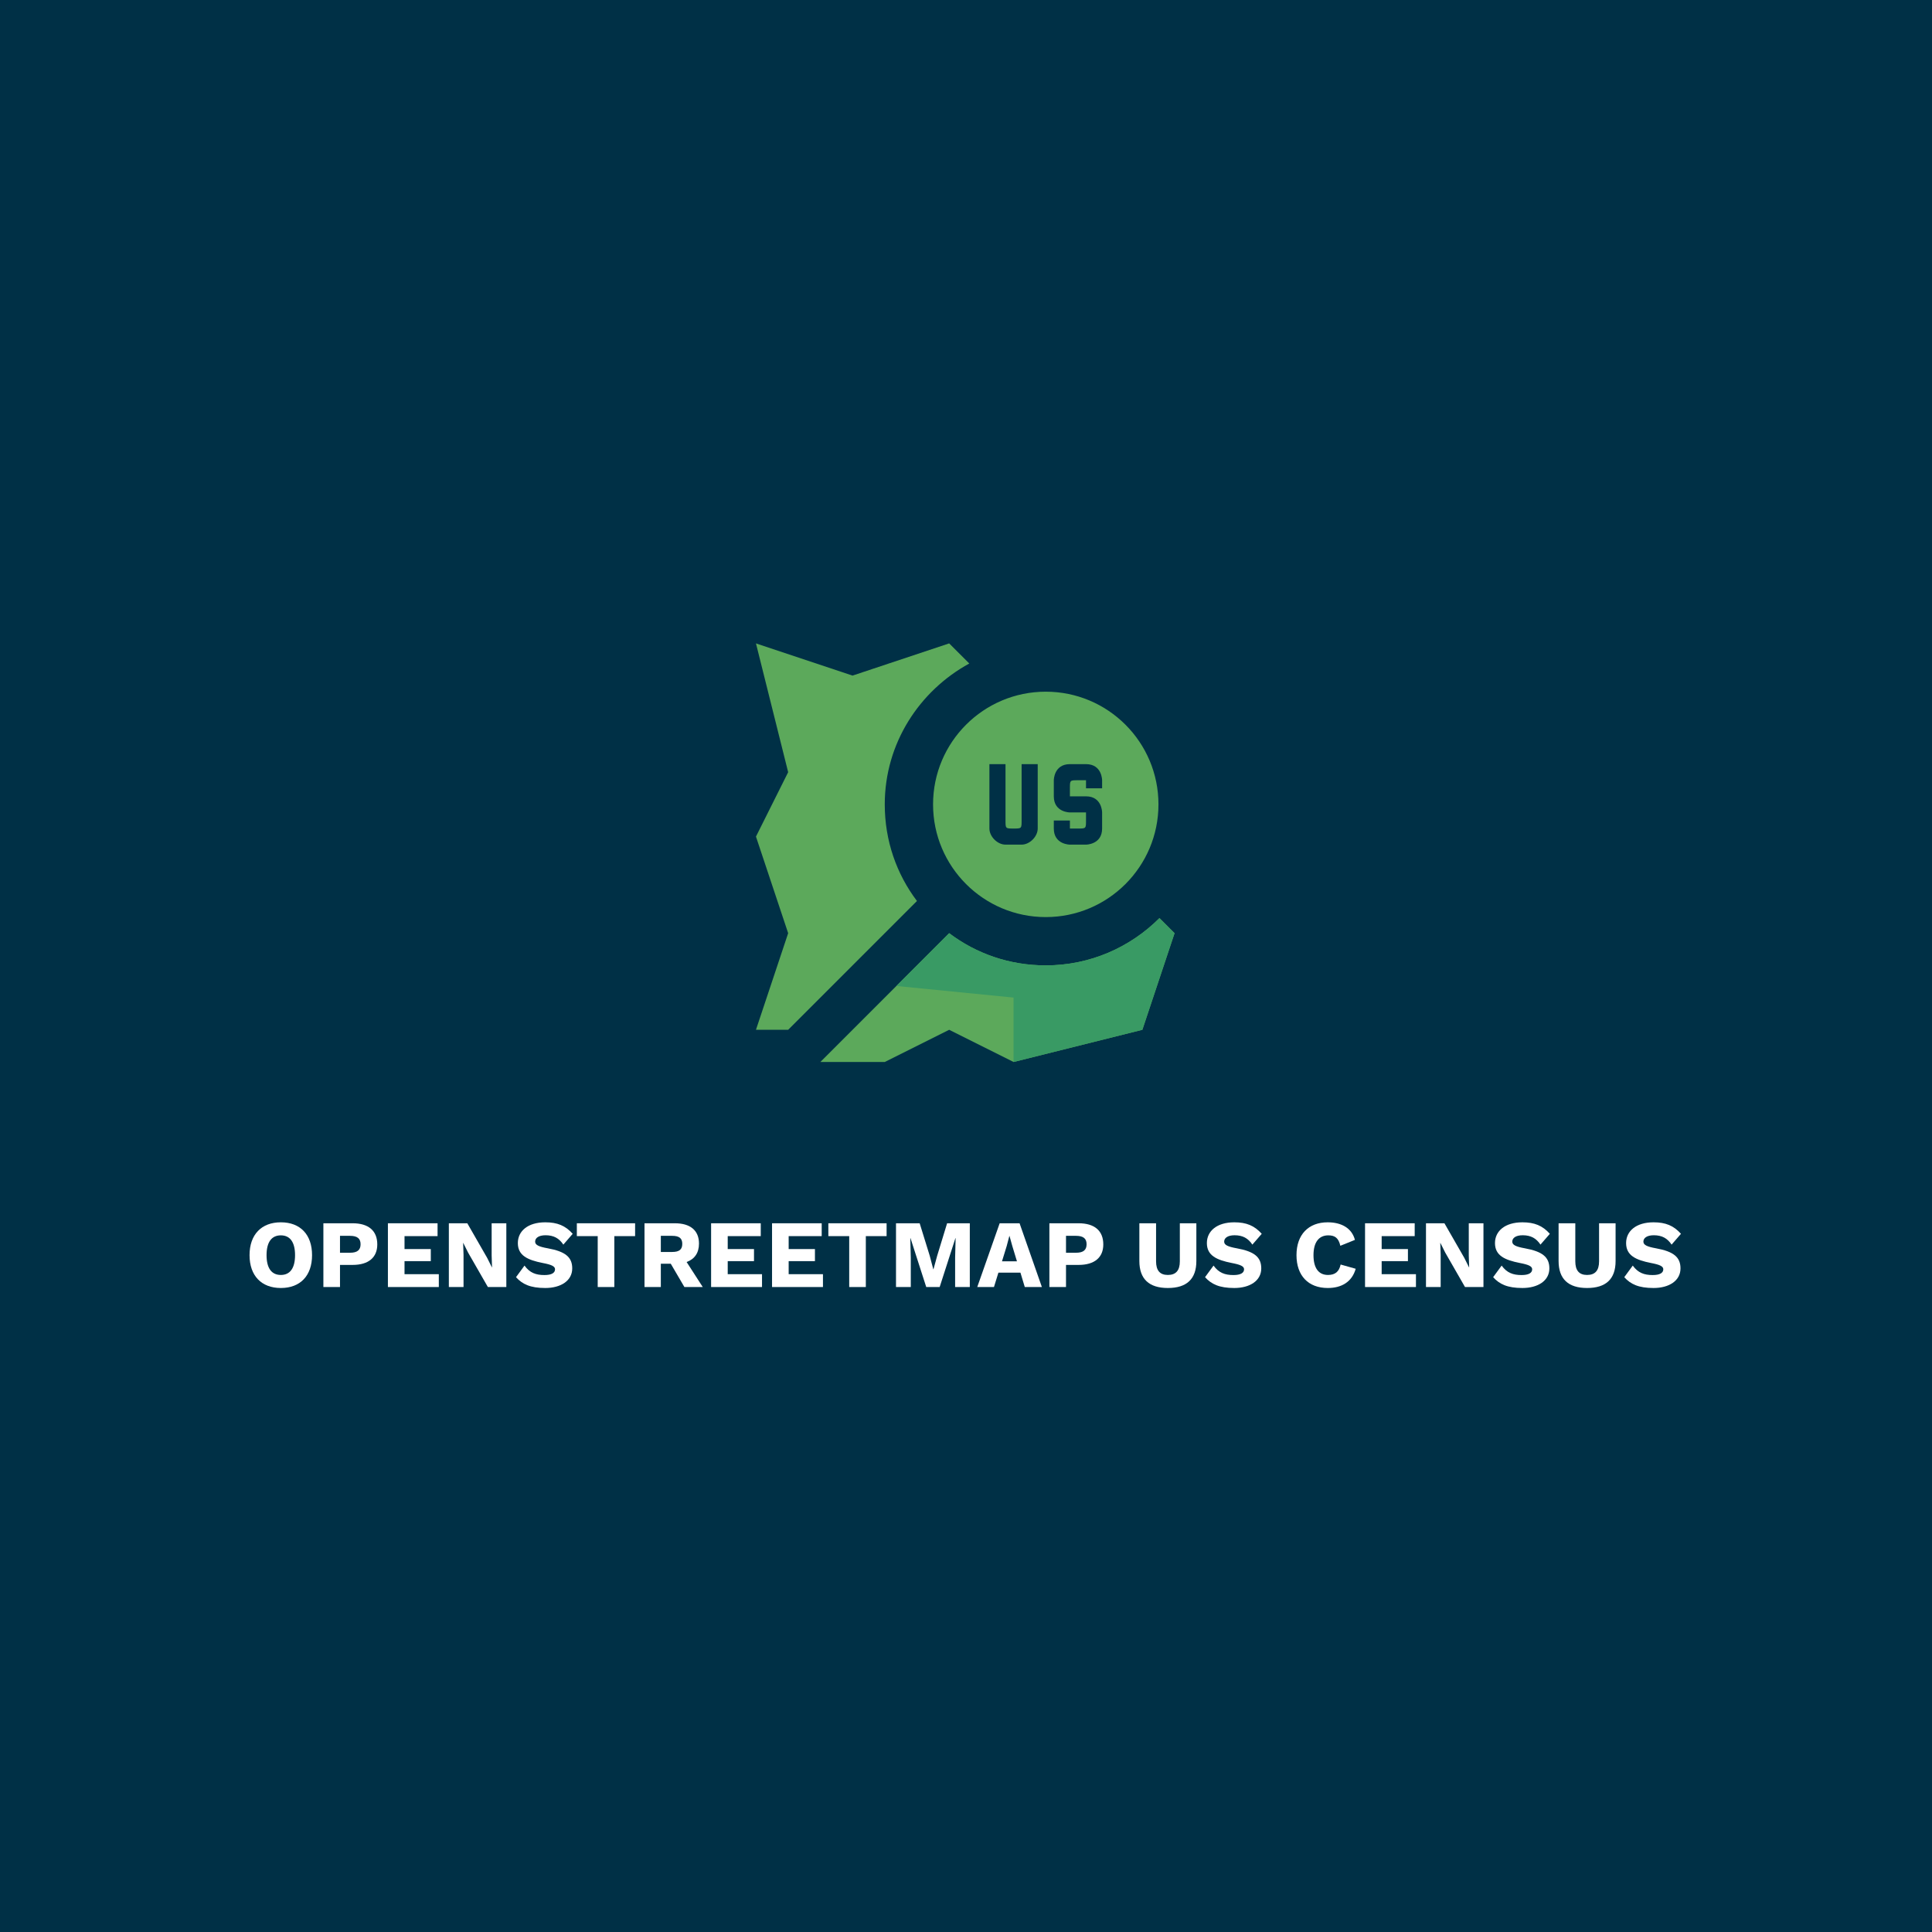
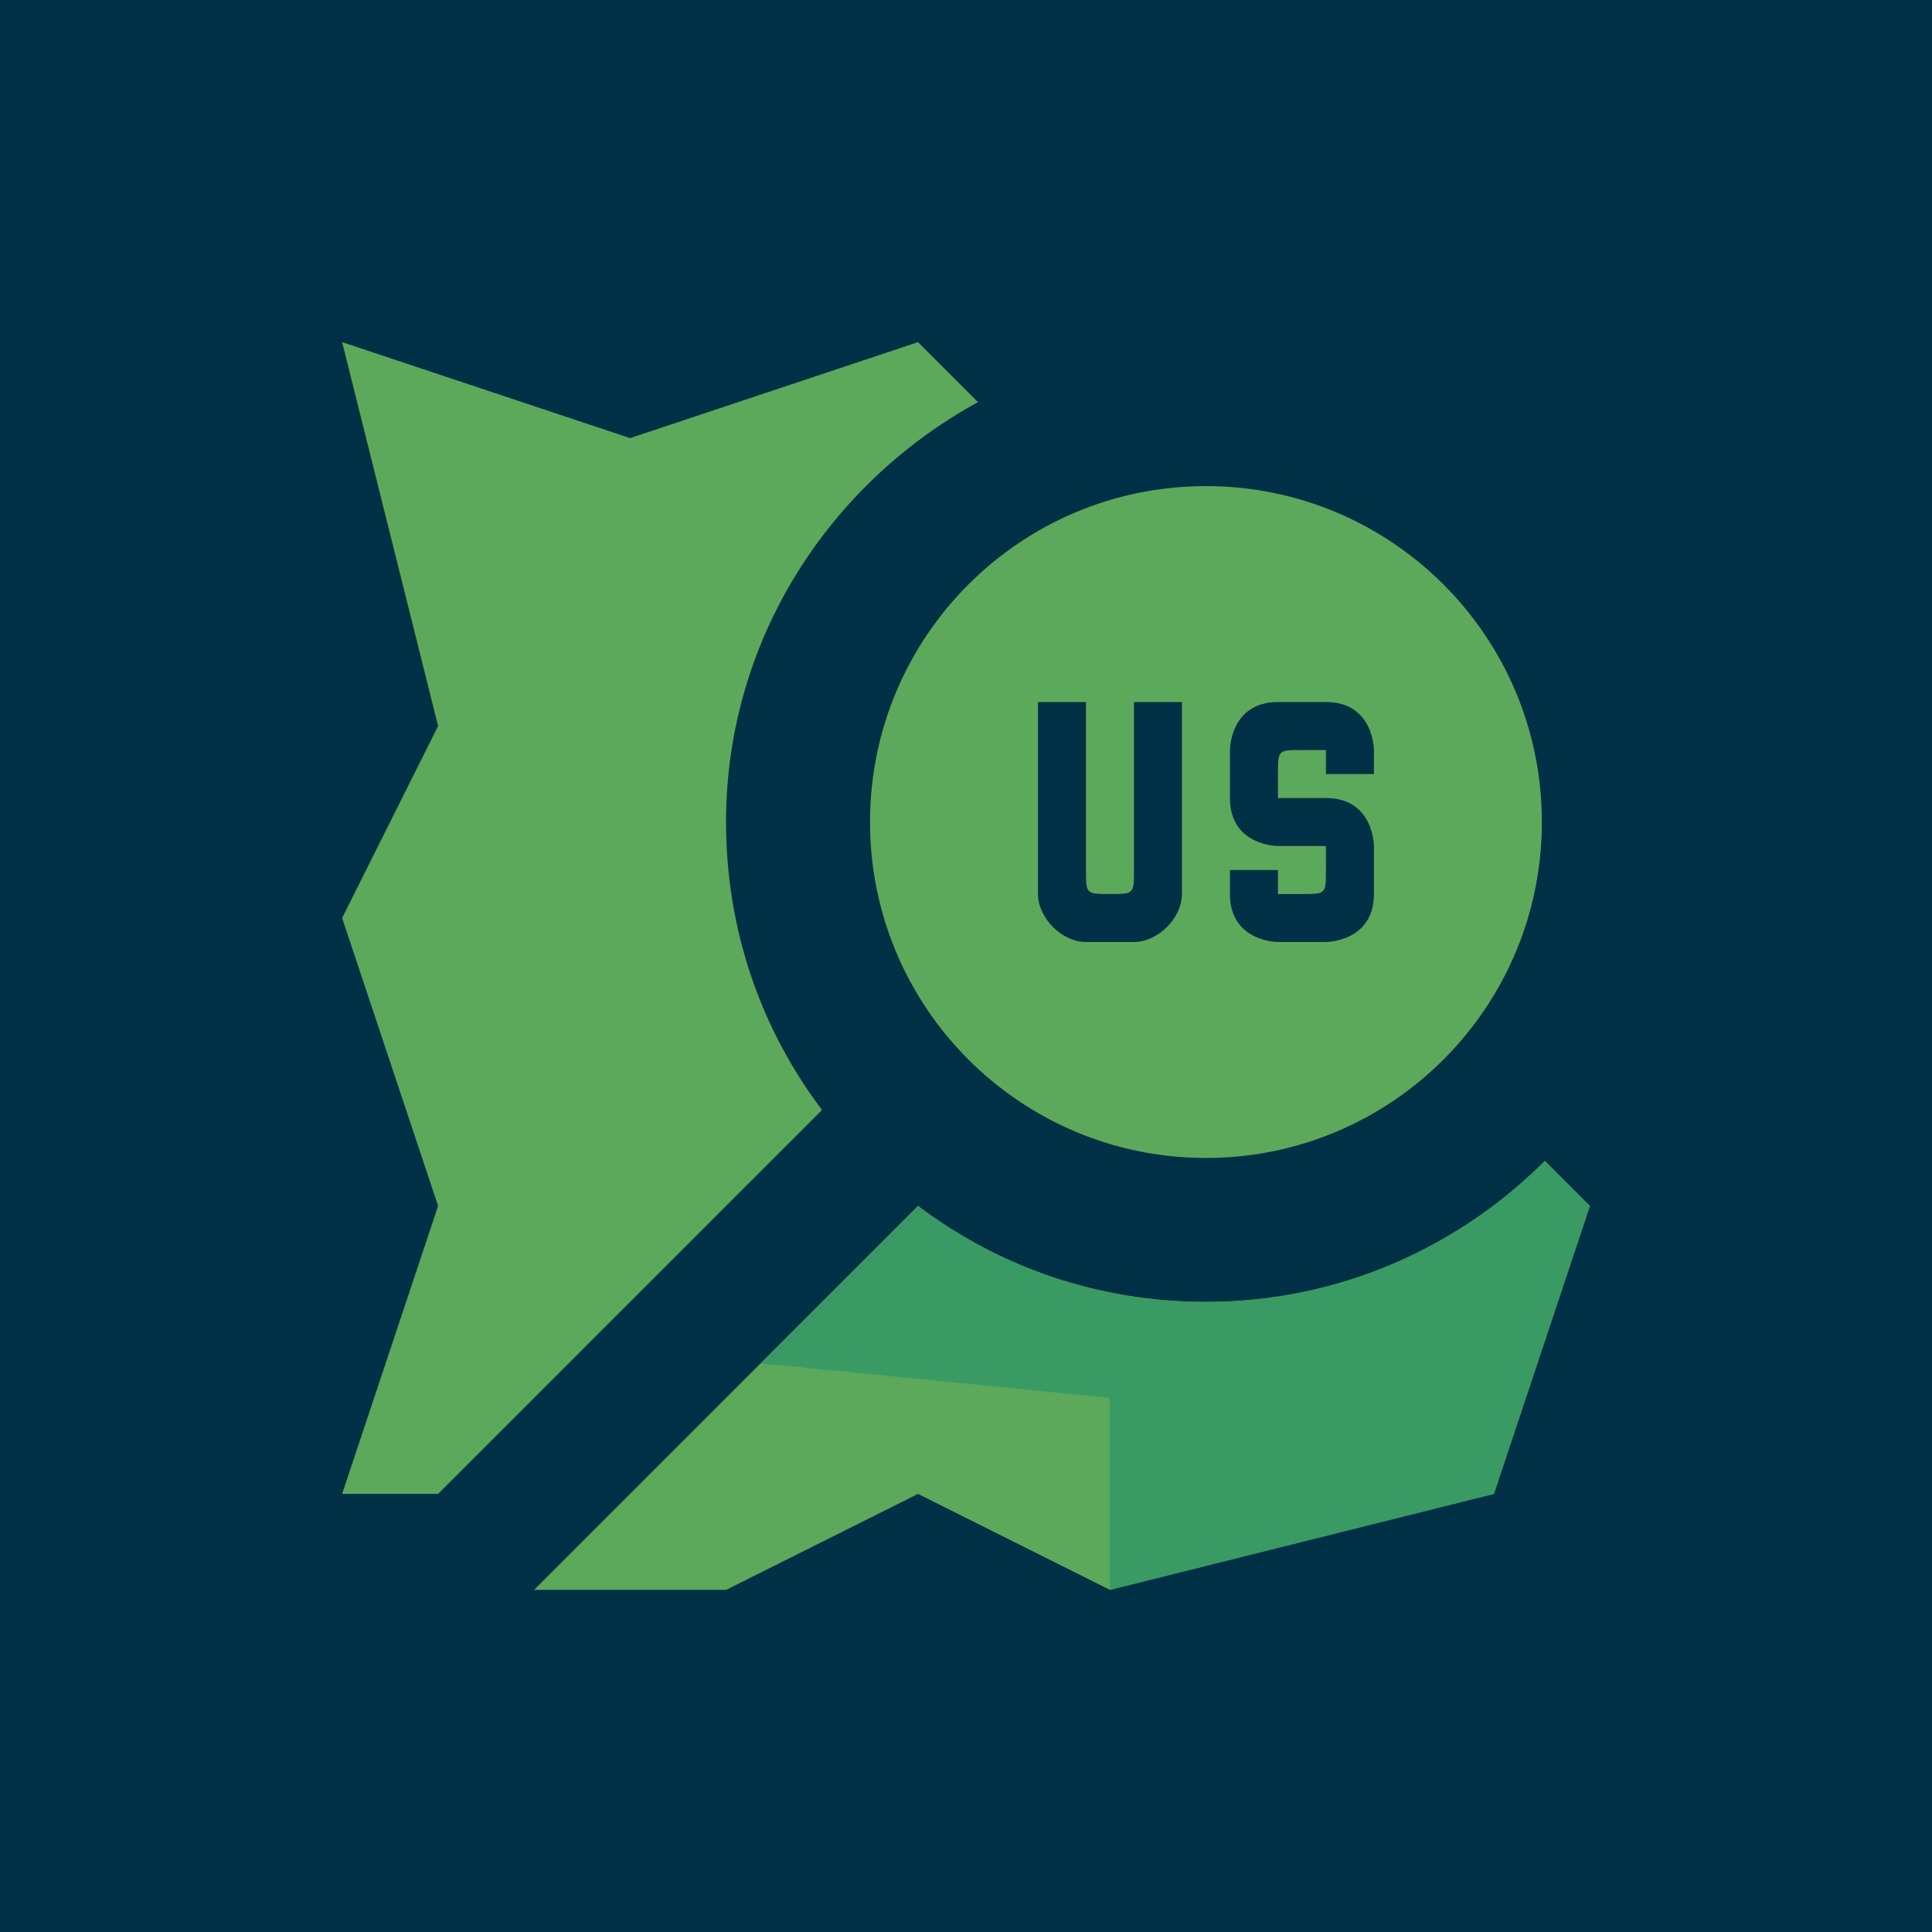
<svg xmlns="http://www.w3.org/2000/svg" width="480" height="480" id="svg5738" version="1.1" viewBox="0 0 480 480">
  <defs id="defs5740" />
  <g id="layer1" transform="translate(0,-572.3622)">
    <rect style="opacity:1;fill:#003046;fill-opacity:1;stroke:none;stroke-width:0;stroke-linecap:round;stroke-linejoin:round;stroke-miterlimit:4;stroke-dasharray:none;stroke-dashoffset:0;stroke-opacity:1;marker:none" id="rect5728" width="480" height="480" x="0" y="572.362" />
-     <g id="g5637">
-       <g transform="translate(290.1841,-7.393618)" id="g12132">
-         <path style="color:#000000;display:inline;overflow:visible;visibility:visible;fill:#5ca95b;fill-opacity:1;fill-rule:nonzero;stroke:none;stroke-width:16;marker:none;enable-background:accumulate" d="m -102.368,739.603 8,32 -8,16 8,24 -8,24 8,0 32,-32 c -5.06,-6.699 -8,-14.958 -8,-24 0,-15.149 8.585,-28.21 21,-35 l -5,-5 -24,8 z m 72,12 c -15.464,0 -28,12.535 -28,28 0,15.464 12.536,28 28,28 15.464,0 28,-12.536 28,-28 0,-15.465 -12.536,-28 -28,-28 z m -14,18 4,0 0,14 c 0,2 0,2 2,2 2,0 2,0 2,-2 l 0,-14 4,0 0,16 c 0,2 -2,4 -4,4 l -4,0 c -2,0 -4,-2 -4,-4 z m 20,0 4,0 c 4,0 4,4 4,4 l 0,2 -4,0 0,-2 -2,0 c -2,0 -2,0 -2,2 l 0,2 4,0 c 4,0 4,4 4,4 l 0,4 c 0,4 -4,4 -4,4 l -4,0 c 0,0 -4,0 -4,-4 l 0,-2 4,0 0,2 2,0 c 2,0 2,0 2,-2 l 0,-2 -4,0 c 0,0 -4,0 -4,-4 l 0,-4 c 0,0 0,-4 4,-4 z m 22.25,38.25 c -7.239,7.237 -17.204,11.75 -28.25,11.75 -9.043,0 -17.301,-2.941 -24,-8 l -32,32 16,0 16,-8 16,8 32,-8 8,-24 z" id="rect14751" />
-         <path style="fill:#399a64;fill-opacity:1;fill-rule:evenodd;stroke:none;stroke-width:2px;stroke-linecap:butt;stroke-linejoin:miter;stroke-opacity:1" d="m -38.368,843.603 32,-8 8,-24 -3.75,-3.75 c -1.81,1.809 -3.789,3.45 -5.914,4.891 -2.125,1.441 -4.397,2.683 -6.785,3.699 -2.388,1.016 -4.895,1.808 -7.496,2.344 -2.601,0.536 -5.293,0.816 -8.055,0.816 -2.261,0 -4.471,-0.184 -6.621,-0.539 -2.15,-0.355 -4.242,-0.879 -6.258,-1.563 -2.016,-0.684 -3.959,-1.528 -5.816,-2.516 -1.858,-0.987 -3.63,-2.118 -5.305,-3.383 l -13.117,13.117 29.117,2.883 z" id="path6676" />
-       </g>
-       <g id="g5614">
-         <path id="path5551" style="font-style:normal;font-variant:normal;font-weight:bold;font-stretch:normal;font-size:24px;line-height:125%;font-family:'Work Sans';-inkscape-font-specification:'Work Sans Bold';letter-spacing:0px;word-spacing:0px;fill:#ffffff;fill-opacity:1;stroke:none;stroke-width:0.711px;stroke-linecap:butt;stroke-linejoin:miter;stroke-opacity:1" d="m 69.776,876.042 c -4.824,0 -7.776,3.048 -7.776,8.16 0,5.112 2.952,8.16 7.776,8.16 4.824,0 7.752,-3.048 7.752,-8.16 0,-5.112 -2.928,-8.16 -7.752,-8.16 z m 0,3.24 c 2.28,0 3.528,1.68 3.528,4.92 0,3.24 -1.248,4.92 -3.528,4.92 -2.304,0 -3.552,-1.68 -3.552,-4.92 0,-3.24 1.248,-4.92 3.552,-4.92 z" />
-         <path id="path5553" style="font-style:normal;font-variant:normal;font-weight:bold;font-stretch:normal;font-size:24px;line-height:125%;font-family:'Work Sans';-inkscape-font-specification:'Work Sans Bold';letter-spacing:0px;word-spacing:0px;fill:#ffffff;fill-opacity:1;stroke:none;stroke-width:0.711px;stroke-linecap:butt;stroke-linejoin:miter;stroke-opacity:1" d="m 87.616,876.282 -7.272,0 0,15.84 4.128,0 0,-5.496 3.144,0 c 3.936,0 6.12,-1.848 6.12,-5.088 0,-3.408 -2.184,-5.256 -6.12,-5.256 z m -0.648,7.32 -2.496,0 0,-4.2 2.496,0 c 1.824,0 2.616,0.696 2.616,2.088 0,1.416 -0.792,2.112 -2.616,2.112 z" />
-         <path id="path5555" style="font-style:normal;font-variant:normal;font-weight:bold;font-stretch:normal;font-size:24px;line-height:125%;font-family:'Work Sans';-inkscape-font-specification:'Work Sans Bold';letter-spacing:0px;word-spacing:0px;fill:#ffffff;fill-opacity:1;stroke:none;stroke-width:0.711px;stroke-linecap:butt;stroke-linejoin:miter;stroke-opacity:1" d="m 100.503,888.93 0,-3.24 6.528,0 0,-3 -6.528,0 0,-3.216 8.208,0 0,-3.192 -12.336,0 0,15.84 12.648,0 0,-3.192 -8.52,0 z" />
-         <path id="path5557" style="font-style:normal;font-variant:normal;font-weight:bold;font-stretch:normal;font-size:24px;line-height:125%;font-family:'Work Sans';-inkscape-font-specification:'Work Sans Bold';letter-spacing:0px;word-spacing:0px;fill:#ffffff;fill-opacity:1;stroke:none;stroke-width:0.711px;stroke-linecap:butt;stroke-linejoin:miter;stroke-opacity:1" d="m 125.796,876.282 -3.648,0 0,7.992 0.096,2.976 -0.024,0 -1.2,-2.4 -4.92,-8.568 -4.584,0 0,15.84 3.648,0 0,-7.992 -0.096,-2.976 0.024,0 1.2,2.4 4.92,8.568 4.584,0 0,-15.84 z" />
-         <path id="path5559" style="font-style:normal;font-variant:normal;font-weight:bold;font-stretch:normal;font-size:24px;line-height:125%;font-family:'Work Sans';-inkscape-font-specification:'Work Sans Bold';letter-spacing:0px;word-spacing:0px;fill:#ffffff;fill-opacity:1;stroke:none;stroke-width:0.711px;stroke-linecap:butt;stroke-linejoin:miter;stroke-opacity:1" d="m 135.473,876.042 c -4.344,0 -6.816,2.184 -6.816,5.16 0,3.096 2.424,4.2 6.168,4.944 2.16,0.408 3.072,0.816 3.072,1.56 0,0.912 -0.864,1.44 -2.64,1.44 -2.112,0 -3.648,-0.552 -4.944,-2.352 l -2.112,2.88 c 1.56,1.728 3.528,2.688 7.272,2.688 3.816,0 6.696,-1.776 6.696,-4.872 0,-2.784 -1.704,-4.2 -6.096,-4.992 -2.256,-0.408 -3.12,-0.84 -3.12,-1.656 0,-0.912 0.888,-1.584 2.592,-1.584 2.016,0 3.36,0.744 4.416,2.328 l 2.328,-2.688 c -1.824,-2.04 -3.84,-2.856 -6.816,-2.856 z" />
-         <path id="path5561" style="font-style:normal;font-variant:normal;font-weight:bold;font-stretch:normal;font-size:24px;line-height:125%;font-family:'Work Sans';-inkscape-font-specification:'Work Sans Bold';letter-spacing:0px;word-spacing:0px;fill:#ffffff;fill-opacity:1;stroke:none;stroke-width:0.711px;stroke-linecap:butt;stroke-linejoin:miter;stroke-opacity:1" d="m 157.789,876.282 -14.472,0 0,3.192 5.184,0 0,12.648 4.128,0 0,-12.648 5.16,0 0,-3.192 z" />
-         <path id="path5563" style="font-style:normal;font-variant:normal;font-weight:bold;font-stretch:normal;font-size:24px;line-height:125%;font-family:'Work Sans';-inkscape-font-specification:'Work Sans Bold';letter-spacing:0px;word-spacing:0px;fill:#ffffff;fill-opacity:1;stroke:none;stroke-width:0.711px;stroke-linecap:butt;stroke-linejoin:miter;stroke-opacity:1" d="m 170.037,892.122 4.56,0 -4.008,-6.216 c 1.992,-0.72 3.072,-2.28 3.072,-4.584 0,-3.264 -2.16,-5.04 -5.976,-5.04 l -7.56,0 0,15.84 4.056,0 0,-5.784 2.472,0 3.384,5.784 z m -5.856,-12.72 2.808,0 c 1.752,0 2.52,0.6 2.52,1.992 0,1.416 -0.768,2.016 -2.52,2.016 l -2.808,0 0,-4.008 z" />
-         <path id="path5565" style="font-style:normal;font-variant:normal;font-weight:bold;font-stretch:normal;font-size:24px;line-height:125%;font-family:'Work Sans';-inkscape-font-specification:'Work Sans Bold';letter-spacing:0px;word-spacing:0px;fill:#ffffff;fill-opacity:1;stroke:none;stroke-width:0.711px;stroke-linecap:butt;stroke-linejoin:miter;stroke-opacity:1" d="m 180.8,888.93 0,-3.24 6.528,0 0,-3 -6.528,0 0,-3.216 8.208,0 0,-3.192 -12.336,0 0,15.84 12.648,0 0,-3.192 -8.52,0 z" />
-         <path id="path5567" style="font-style:normal;font-variant:normal;font-weight:bold;font-stretch:normal;font-size:24px;line-height:125%;font-family:'Work Sans';-inkscape-font-specification:'Work Sans Bold';letter-spacing:0px;word-spacing:0px;fill:#ffffff;fill-opacity:1;stroke:none;stroke-width:0.711px;stroke-linecap:butt;stroke-linejoin:miter;stroke-opacity:1" d="m 195.941,888.93 0,-3.24 6.528,0 0,-3 -6.528,0 0,-3.216 8.208,0 0,-3.192 -12.336,0 0,15.84 12.648,0 0,-3.192 -8.52,0 z" />
-         <path id="path5569" style="font-style:normal;font-variant:normal;font-weight:bold;font-stretch:normal;font-size:24px;line-height:125%;font-family:'Work Sans';-inkscape-font-specification:'Work Sans Bold';letter-spacing:0px;word-spacing:0px;fill:#ffffff;fill-opacity:1;stroke:none;stroke-width:0.711px;stroke-linecap:butt;stroke-linejoin:miter;stroke-opacity:1" d="m 220.273,876.282 -14.472,0 0,3.192 5.184,0 0,12.648 4.128,0 0,-12.648 5.16,0 0,-3.192 z" />
-         <path id="path5571" style="font-style:normal;font-variant:normal;font-weight:bold;font-stretch:normal;font-size:24px;line-height:125%;font-family:'Work Sans';-inkscape-font-specification:'Work Sans Bold';letter-spacing:0px;word-spacing:0px;fill:#ffffff;fill-opacity:1;stroke:none;stroke-width:0.711px;stroke-linecap:butt;stroke-linejoin:miter;stroke-opacity:1" d="m 240.946,876.282 -5.64,0 -2.472,8.088 -0.912,3.336 -0.048,0 -0.888,-3.36 -2.496,-8.064 -5.88,0 0,15.84 3.672,0 0,-7.272 -0.12,-4.872 0.048,0 3.912,12.144 3.336,0 3.912,-12.144 0.048,0 -0.12,4.872 0,7.272 3.648,0 0,-15.84 z" />
-         <path id="path5573" style="font-style:normal;font-variant:normal;font-weight:bold;font-stretch:normal;font-size:24px;line-height:125%;font-family:'Work Sans';-inkscape-font-specification:'Work Sans Bold';letter-spacing:0px;word-spacing:0px;fill:#ffffff;fill-opacity:1;stroke:none;stroke-width:0.711px;stroke-linecap:butt;stroke-linejoin:miter;stroke-opacity:1" d="m 254.605,892.122 4.248,0 -5.544,-15.84 -4.944,0 -5.568,15.84 4.152,0 1.104,-3.576 5.472,0 1.08,3.576 z m -5.664,-6.384 1.176,-3.816 0.648,-2.472 0.048,0 0.696,2.496 1.152,3.792 -3.72,0 z" />
-         <path id="path5575" style="font-style:normal;font-variant:normal;font-weight:bold;font-stretch:normal;font-size:24px;line-height:125%;font-family:'Work Sans';-inkscape-font-specification:'Work Sans Bold';letter-spacing:0px;word-spacing:0px;fill:#ffffff;fill-opacity:1;stroke:none;stroke-width:0.711px;stroke-linecap:butt;stroke-linejoin:miter;stroke-opacity:1" d="m 267.991,876.282 -7.272,0 0,15.84 4.128,0 0,-5.496 3.144,0 c 3.936,0 6.12,-1.848 6.12,-5.088 0,-3.408 -2.184,-5.256 -6.12,-5.256 z m -0.648,7.32 -2.496,0 0,-4.2 2.496,0 c 1.824,0 2.616,0.696 2.616,2.088 0,1.416 -0.792,2.112 -2.616,2.112 z" />
-         <path id="path5577" style="font-style:normal;font-variant:normal;font-weight:bold;font-stretch:normal;font-size:24px;line-height:125%;font-family:'Work Sans';-inkscape-font-specification:'Work Sans Bold';letter-spacing:0px;word-spacing:0px;fill:#ffffff;fill-opacity:1;stroke:none;stroke-width:0.711px;stroke-linecap:butt;stroke-linejoin:miter;stroke-opacity:1" d="m 297.231,876.282 -4.104,0 0,9.456 c 0,2.28 -0.984,3.384 -2.976,3.384 -1.968,0 -2.928,-1.104 -2.928,-3.384 l 0,-9.456 -4.152,0 0,9.384 c 0,4.464 2.424,6.696 7.08,6.696 4.68,0 7.08,-2.232 7.08,-6.696 l 0,-9.384 z" />
-         <path id="path5579" style="font-style:normal;font-variant:normal;font-weight:bold;font-stretch:normal;font-size:24px;line-height:125%;font-family:'Work Sans';-inkscape-font-specification:'Work Sans Bold';letter-spacing:0px;word-spacing:0px;fill:#ffffff;fill-opacity:1;stroke:none;stroke-width:0.711px;stroke-linecap:butt;stroke-linejoin:miter;stroke-opacity:1" d="m 306.661,876.042 c -4.344,0 -6.816,2.184 -6.816,5.16 0,3.096 2.424,4.2 6.168,4.944 2.16,0.408 3.072,0.816 3.072,1.56 0,0.912 -0.864,1.44 -2.64,1.44 -2.112,0 -3.648,-0.552 -4.944,-2.352 l -2.112,2.88 c 1.56,1.728 3.528,2.688 7.272,2.688 3.816,0 6.696,-1.776 6.696,-4.872 0,-2.784 -1.704,-4.2 -6.096,-4.992 -2.256,-0.408 -3.12,-0.84 -3.12,-1.656 0,-0.912 0.888,-1.584 2.592,-1.584 2.016,0 3.36,0.744 4.416,2.328 l 2.328,-2.688 c -1.824,-2.04 -3.84,-2.856 -6.816,-2.856 z" />
-         <path id="path5581" style="font-style:normal;font-variant:normal;font-weight:bold;font-stretch:normal;font-size:24px;line-height:125%;font-family:'Work Sans';-inkscape-font-specification:'Work Sans Bold';letter-spacing:0px;word-spacing:0px;fill:#ffffff;fill-opacity:1;stroke:none;stroke-width:0.711px;stroke-linecap:butt;stroke-linejoin:miter;stroke-opacity:1" d="m 336.821,887.586 -3.744,-1.056 c -0.384,1.776 -1.368,2.592 -3.144,2.592 -2.328,0 -3.6,-1.704 -3.6,-4.92 0,-3.24 1.368,-4.92 3.672,-4.92 1.632,0 2.544,0.624 3,2.592 l 3.624,-1.464 c -0.792,-3 -3.456,-4.368 -6.768,-4.368 -4.776,0 -7.752,3.048 -7.752,8.16 0,5.112 2.952,8.16 7.776,8.16 3.36,0 6,-1.464 6.936,-4.776 z" />
-         <path id="path5583" style="font-style:normal;font-variant:normal;font-weight:bold;font-stretch:normal;font-size:24px;line-height:125%;font-family:'Work Sans';-inkscape-font-specification:'Work Sans Bold';letter-spacing:0px;word-spacing:0px;fill:#ffffff;fill-opacity:1;stroke:none;stroke-width:0.711px;stroke-linecap:butt;stroke-linejoin:miter;stroke-opacity:1" d="m 343.269,888.93 0,-3.24 6.528,0 0,-3 -6.528,0 0,-3.216 8.208,0 0,-3.192 -12.336,0 0,15.84 12.648,0 0,-3.192 -8.52,0 z" />
-         <path id="path5585" style="font-style:normal;font-variant:normal;font-weight:bold;font-stretch:normal;font-size:24px;line-height:125%;font-family:'Work Sans';-inkscape-font-specification:'Work Sans Bold';letter-spacing:0px;word-spacing:0px;fill:#ffffff;fill-opacity:1;stroke:none;stroke-width:0.711px;stroke-linecap:butt;stroke-linejoin:miter;stroke-opacity:1" d="m 368.561,876.282 -3.648,0 0,7.992 0.096,2.976 -0.024,0 -1.2,-2.4 -4.92,-8.568 -4.584,0 0,15.84 3.648,0 0,-7.992 -0.096,-2.976 0.024,0 1.2,2.4 4.92,8.568 4.584,0 0,-15.84 z" />
-         <path id="path5587" style="font-style:normal;font-variant:normal;font-weight:bold;font-stretch:normal;font-size:24px;line-height:125%;font-family:'Work Sans';-inkscape-font-specification:'Work Sans Bold';letter-spacing:0px;word-spacing:0px;fill:#ffffff;fill-opacity:1;stroke:none;stroke-width:0.711px;stroke-linecap:butt;stroke-linejoin:miter;stroke-opacity:1" d="m 378.239,876.042 c -4.344,0 -6.816,2.184 -6.816,5.16 0,3.096 2.424,4.2 6.168,4.944 2.16,0.408 3.072,0.816 3.072,1.56 0,0.912 -0.864,1.44 -2.64,1.44 -2.112,0 -3.648,-0.552 -4.944,-2.352 l -2.112,2.88 c 1.56,1.728 3.528,2.688 7.272,2.688 3.816,0 6.696,-1.776 6.696,-4.872 0,-2.784 -1.704,-4.2 -6.096,-4.992 -2.256,-0.408 -3.12,-0.84 -3.12,-1.656 0,-0.912 0.888,-1.584 2.592,-1.584 2.016,0 3.36,0.744 4.416,2.328 l 2.328,-2.688 c -1.824,-2.04 -3.84,-2.856 -6.816,-2.856 z" />
-         <path id="path5589" style="font-style:normal;font-variant:normal;font-weight:bold;font-stretch:normal;font-size:24px;line-height:125%;font-family:'Work Sans';-inkscape-font-specification:'Work Sans Bold';letter-spacing:0px;word-spacing:0px;fill:#ffffff;fill-opacity:1;stroke:none;stroke-width:0.711px;stroke-linecap:butt;stroke-linejoin:miter;stroke-opacity:1" d="m 401.388,876.282 -4.104,0 0,9.456 c 0,2.28 -0.984,3.384 -2.976,3.384 -1.968,0 -2.928,-1.104 -2.928,-3.384 l 0,-9.456 -4.152,0 0,9.384 c 0,4.464 2.424,6.696 7.08,6.696 4.68,0 7.08,-2.232 7.08,-6.696 l 0,-9.384 z" />
-         <path id="path5591" style="font-style:normal;font-variant:normal;font-weight:bold;font-stretch:normal;font-size:24px;line-height:125%;font-family:'Work Sans';-inkscape-font-specification:'Work Sans Bold';letter-spacing:0px;word-spacing:0px;fill:#ffffff;fill-opacity:1;stroke:none;stroke-width:0.711px;stroke-linecap:butt;stroke-linejoin:miter;stroke-opacity:1" d="m 410.817,876.042 c -4.344,0 -6.816,2.184 -6.816,5.16 0,3.096 2.424,4.2 6.168,4.944 2.16,0.408 3.072,0.816 3.072,1.56 0,0.912 -0.864,1.44 -2.64,1.44 -2.112,0 -3.648,-0.552 -4.944,-2.352 l -2.112,2.88 c 1.56,1.728 3.528,2.688 7.272,2.688 3.816,0 6.696,-1.776 6.696,-4.872 0,-2.784 -1.704,-4.2 -6.096,-4.992 -2.256,-0.408 -3.12,-0.84 -3.12,-1.656 0,-0.912 0.888,-1.584 2.592,-1.584 2.016,0 3.36,0.744 4.416,2.328 l 2.328,-2.688 c -1.824,-2.04 -3.84,-2.856 -6.816,-2.856 z" />
-       </g>
+     <g id="g12132" transform="matrix(2.980769,0,0,2.980769,390.134,-1547.223)">
+       <path id="rect14751" d="m -102.368,739.603 8,32 -8,16 8,24 -8,24 8,0 32,-32 c -5.06,-6.699 -8,-14.958 -8,-24 0,-15.149 8.585,-28.21 21,-35 l -5,-5 -24,8 z m 72,12 c -15.464,0 -28,12.535 -28,28 0,15.464 12.536,28 28,28 15.464,0 28,-12.536 28,-28 0,-15.465 -12.536,-28 -28,-28 z m -14,18 4,0 0,14 c 0,2 0,2 2,2 2,0 2,0 2,-2 l 0,-14 4,0 0,16 c 0,2 -2,4 -4,4 l -4,0 c -2,0 -4,-2 -4,-4 z m 20,0 4,0 c 4,0 4,4 4,4 l 0,2 -4,0 0,-2 -2,0 c -2,0 -2,0 -2,2 l 0,2 4,0 c 4,0 4,4 4,4 l 0,4 c 0,4 -4,4 -4,4 l -4,0 c 0,0 -4,0 -4,-4 l 0,-2 4,0 0,2 2,0 c 2,0 2,0 2,-2 l 0,-2 -4,0 c 0,0 -4,0 -4,-4 l 0,-4 c 0,0 0,-4 4,-4 z m 22.25,38.25 c -7.239,7.237 -17.204,11.75 -28.25,11.75 -9.043,0 -17.301,-2.941 -24,-8 l -32,32 16,0 16,-8 16,8 32,-8 8,-24 z" style="color:#000000;display:inline;overflow:visible;visibility:visible;fill:#5ca95b;fill-opacity:1;fill-rule:nonzero;stroke:none;stroke-width:16;marker:none;enable-background:accumulate" />
+       <path id="path6676" d="m -38.368,843.603 32,-8 8,-24 -3.75,-3.75 c -1.81,1.809 -3.789,3.45 -5.914,4.891 -2.125,1.441 -4.397,2.683 -6.785,3.699 -2.388,1.016 -4.895,1.808 -7.496,2.344 -2.601,0.536 -5.293,0.816 -8.055,0.816 -2.261,0 -4.471,-0.184 -6.621,-0.539 -2.15,-0.355 -4.242,-0.879 -6.258,-1.563 -2.016,-0.684 -3.959,-1.528 -5.816,-2.516 -1.858,-0.987 -3.63,-2.118 -5.305,-3.383 l -13.117,13.117 29.117,2.883 z" style="fill:#399a64;fill-opacity:1;fill-rule:evenodd;stroke:none;stroke-width:2px;stroke-linecap:butt;stroke-linejoin:miter;stroke-opacity:1" />
    </g>
  </g>
</svg>
